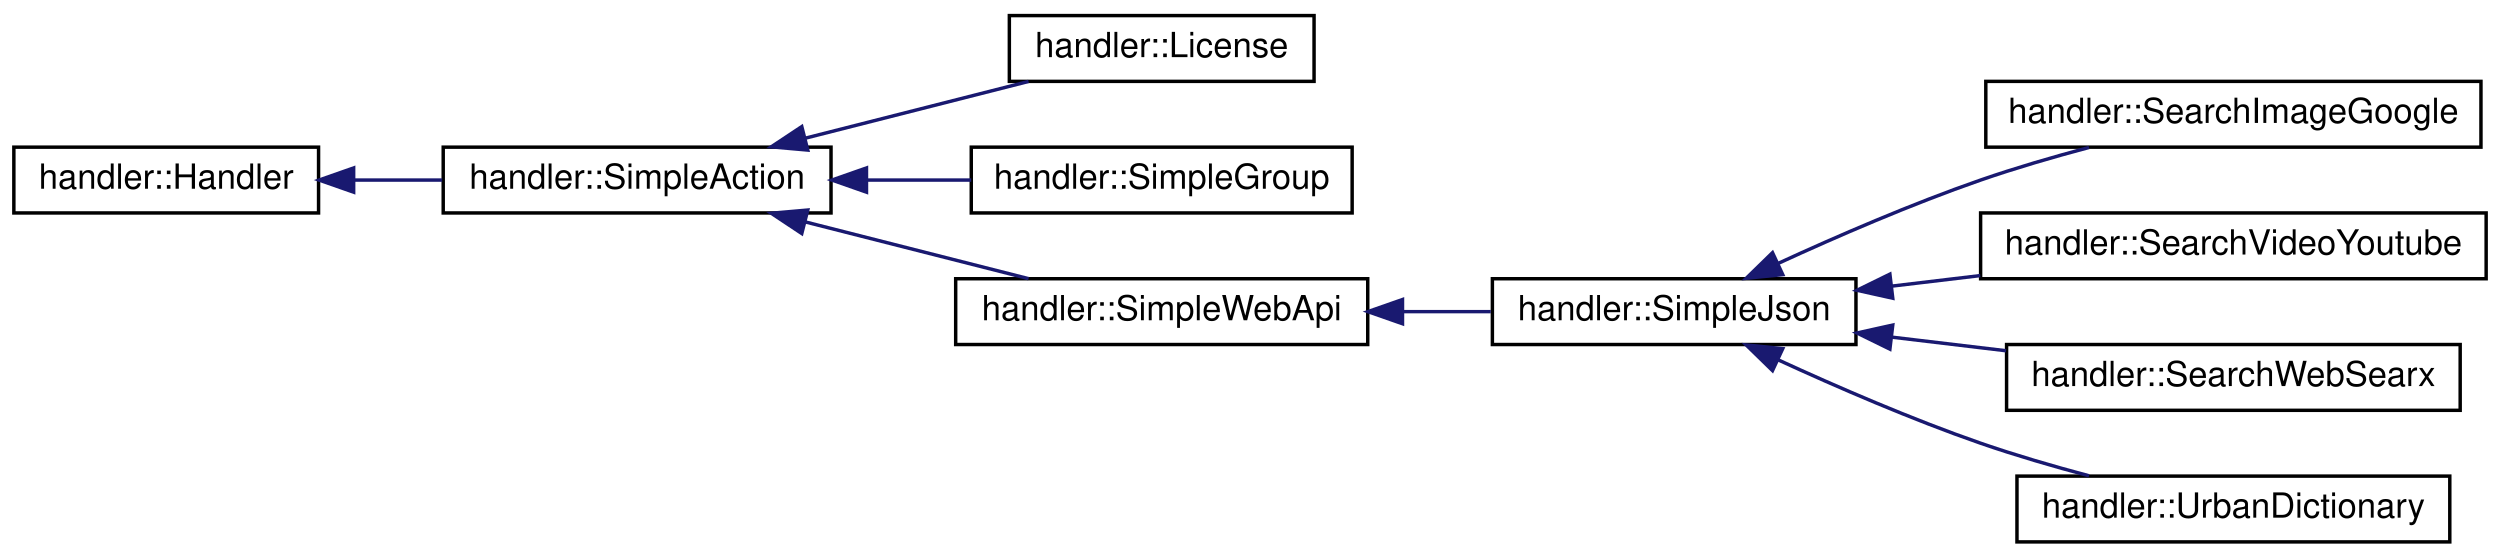
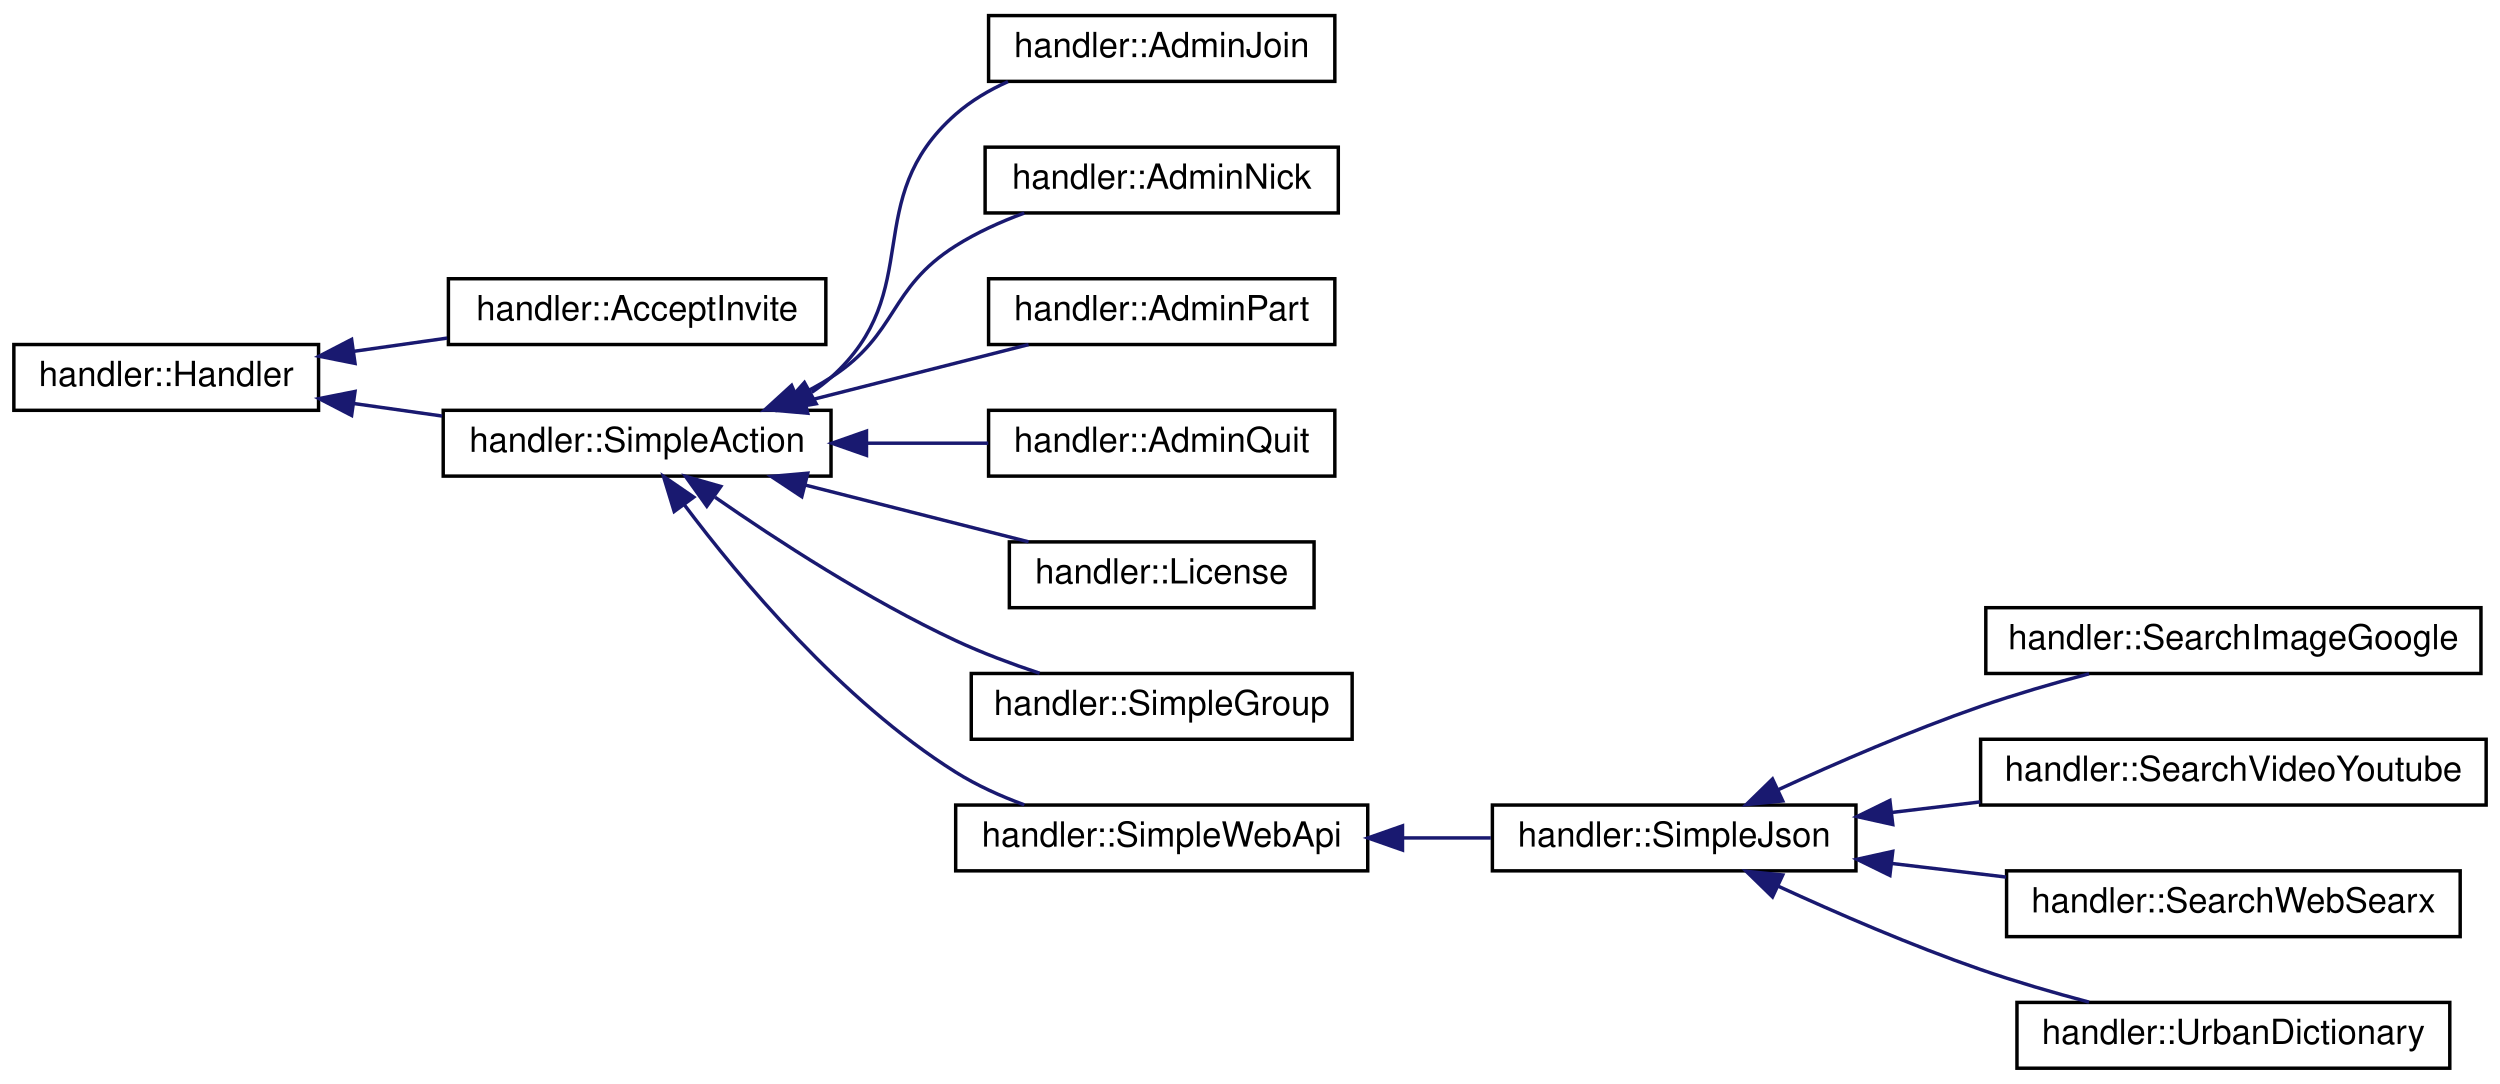
- <svg xmlns="http://www.w3.org/2000/svg" xmlns:xlink="http://www.w3.org/1999/xlink" width="722pt" height="161pt" viewBox="0.00 0.00 722.00 161.00">
-   <g id="graph0" class="graph" transform="scale(1 1) rotate(0) translate(4 157)">
+ <svg xmlns="http://www.w3.org/2000/svg" xmlns:xlink="http://www.w3.org/1999/xlink" width="722pt" height="313pt" viewBox="0.00 0.00 722.00 313.00">
+   <g id="graph0" class="graph" transform="scale(1 1) rotate(0) translate(4 309)">
    <g id="node1" class="node">
      <g id="a_node1">
        <a xlink:href="classhandler_1_1Handler.html" target="_top" xlink:title="Message handler abstract base class. ">
-           <polygon fill="none" stroke="black" points="0,-95.5 0,-114.5 88,-114.5 88,-95.5 0,-95.5" />
-           <text text-anchor="middle" x="44" y="-102.5" font-family="Helvetica,sans-Serif" font-size="10.00">handler::Handler</text>
+           <polygon fill="none" stroke="black" points="0,-190.5 0,-209.5 88,-209.5 88,-190.5 0,-190.5" />
+           <text text-anchor="middle" x="44" y="-197.5" font-family="Helvetica,sans-Serif" font-size="10.00">handler::Handler</text>
        </a>
      </g>
    </g>
    <g id="node2" class="node">
      <g id="a_node2">
-         <a xlink:href="classhandler_1_1SimpleAction.html" target="_top" xlink:title="A simple action sends a message to the same connection it came from. ">
-           <polygon fill="none" stroke="black" points="124,-95.5 124,-114.5 236,-114.5 236,-95.5 124,-95.5" />
-           <text text-anchor="middle" x="180" y="-102.5" font-family="Helvetica,sans-Serif" font-size="10.00">handler::SimpleAction</text>
+         <a xlink:href="classhandler_1_1AcceptInvite.html" target="_top" xlink:title="Makes the bot join channels (IRC) ">
+           <polygon fill="none" stroke="black" points="125.5,-209.5 125.5,-228.5 234.5,-228.5 234.5,-209.5 125.5,-209.5" />
+           <text text-anchor="middle" x="180" y="-216.5" font-family="Helvetica,sans-Serif" font-size="10.00">handler::AcceptInvite</text>
        </a>
      </g>
    </g>
    <g id="edge1" class="edge">
-       <path fill="none" stroke="midnightblue" d="M98.18,-105C106.568,-105 115.258,-105 123.693,-105" />
-       <polygon fill="midnightblue" stroke="midnightblue" points="98.136,-101.5 88.136,-105 98.136,-108.5 98.136,-101.5" />
+       <path fill="none" stroke="midnightblue" d="M98.307,-207.558C107.134,-208.81 116.293,-210.109 125.134,-211.362" />
+       <polygon fill="midnightblue" stroke="midnightblue" points="98.528,-204.055 88.136,-206.116 97.546,-210.986 98.528,-204.055" />
    </g>
    <g id="node3" class="node">
      <g id="a_node3">
+         <a xlink:href="classhandler_1_1SimpleAction.html" target="_top" xlink:title="A simple action sends a message to the same connection it came from. ">
+           <polygon fill="none" stroke="black" points="124,-171.5 124,-190.5 236,-190.5 236,-171.5 124,-171.5" />
+           <text text-anchor="middle" x="180" y="-178.5" font-family="Helvetica,sans-Serif" font-size="10.00">handler::SimpleAction</text>
+         </a>
+       </g>
+     </g>
+     <g id="edge2" class="edge">
+       <path fill="none" stroke="midnightblue" d="M98.18,-192.46C106.568,-191.27 115.258,-190.038 123.693,-188.842" />
+       <polygon fill="midnightblue" stroke="midnightblue" points="97.546,-189.014 88.136,-193.884 98.528,-195.945 97.546,-189.014" />
+     </g>
+     <g id="node4" class="node">
+       <g id="a_node4">
+         <a xlink:href="classhandler_1_1AdminJoin.html" target="_top" xlink:title="Makes the bot join channels (IRC) ">
+           <polygon fill="none" stroke="black" points="281.5,-285.5 281.5,-304.5 381.5,-304.5 381.5,-285.5 281.5,-285.5" />
+           <text text-anchor="middle" x="331.5" y="-292.5" font-family="Helvetica,sans-Serif" font-size="10.00">handler::AdminJoin</text>
+         </a>
+       </g>
+     </g>
+     <g id="edge3" class="edge">
+       <path fill="none" stroke="midnightblue" d="M230.407,-195.688C232.38,-197.005 234.258,-198.439 236,-200 263.838,-224.939 243.931,-251.321 272,-276 276.411,-279.878 281.626,-282.967 287.098,-285.426" />
+       <polygon fill="midnightblue" stroke="midnightblue" points="231.704,-192.405 221.259,-190.628 228.316,-198.531 231.704,-192.405" />
+     </g>
+     <g id="node5" class="node">
+       <g id="a_node5">
+         <a xlink:href="classhandler_1_1AdminNick.html" target="_top" xlink:title="Changes the bot nick (IRC) ">
+           <polygon fill="none" stroke="black" points="280.5,-247.5 280.5,-266.5 382.5,-266.5 382.5,-247.5 280.5,-247.5" />
+           <text text-anchor="middle" x="331.5" y="-254.5" font-family="Helvetica,sans-Serif" font-size="10.00">handler::AdminNick</text>
+         </a>
+       </g>
+     </g>
+     <g id="edge4" class="edge">
+       <path fill="none" stroke="midnightblue" d="M226.085,-194.525C229.538,-196.173 232.887,-197.994 236,-200 255.555,-212.604 252.329,-225.579 272,-238 278.049,-241.82 284.939,-244.942 291.816,-247.469" />
+       <polygon fill="midnightblue" stroke="midnightblue" points="227.36,-191.263 216.788,-190.558 224.613,-197.702 227.36,-191.263" />
+     </g>
+     <g id="node6" class="node">
+       <g id="a_node6">
+         <a xlink:href="classhandler_1_1AdminPart.html" target="_top" xlink:title="Makes the bot part channels (IRC) ">
+           <polygon fill="none" stroke="black" points="281.5,-209.5 281.5,-228.5 381.5,-228.5 381.5,-209.5 281.5,-209.5" />
+           <text text-anchor="middle" x="331.5" y="-216.5" font-family="Helvetica,sans-Serif" font-size="10.00">handler::AdminPart</text>
+         </a>
+       </g>
+     </g>
+     <g id="edge5" class="edge">
+       <path fill="none" stroke="midnightblue" d="M228.652,-193.112C249.473,-198.404 273.538,-204.521 293.046,-209.48" />
+       <polygon fill="midnightblue" stroke="midnightblue" points="229.279,-189.66 218.725,-190.589 227.555,-196.445 229.279,-189.66" />
+     </g>
+     <g id="node7" class="node">
+       <g id="a_node7">
+         <a xlink:href="classhandler_1_1AdminQuit.html" target="_top" xlink:title="Quits the bot. ">
+           <polygon fill="none" stroke="black" points="281.5,-171.5 281.5,-190.5 381.5,-190.5 381.5,-171.5 281.5,-171.5" />
+           <text text-anchor="middle" x="331.5" y="-178.5" font-family="Helvetica,sans-Serif" font-size="10.00">handler::AdminQuit</text>
+         </a>
+       </g>
+     </g>
+     <g id="edge6" class="edge">
+       <path fill="none" stroke="midnightblue" d="M246.446,-181C258.181,-181 270.226,-181 281.401,-181" />
+       <polygon fill="midnightblue" stroke="midnightblue" points="246.244,-177.5 236.244,-181 246.243,-184.5 246.244,-177.5" />
+     </g>
+     <g id="node8" class="node">
+       <g id="a_node8">
        <a xlink:href="classhandler_1_1License.html" target="_top" xlink:title="Handler showing licensing information. ">
          <polygon fill="none" stroke="black" points="287.5,-133.5 287.5,-152.5 375.5,-152.5 375.5,-133.5 287.5,-133.5" />
          <text text-anchor="middle" x="331.5" y="-140.5" font-family="Helvetica,sans-Serif" font-size="10.00">handler::License</text>
        </a>
      </g>
    </g>
-     <g id="edge2" class="edge">
-       <path fill="none" stroke="midnightblue" d="M228.652,-117.112C249.473,-122.404 273.538,-128.521 293.046,-133.48" />
-       <polygon fill="midnightblue" stroke="midnightblue" points="229.279,-113.66 218.725,-114.589 227.555,-120.445 229.279,-113.66" />
+     <g id="edge7" class="edge">
+       <path fill="none" stroke="midnightblue" d="M228.652,-168.888C249.473,-163.596 273.538,-157.479 293.046,-152.52" />
+       <polygon fill="midnightblue" stroke="midnightblue" points="227.555,-165.555 218.725,-171.411 229.279,-172.34 227.555,-165.555" />
    </g>
-     <g id="node4" class="node">
-       <g id="a_node4">
+     <g id="node9" class="node">
+       <g id="a_node9">
        <a xlink:href="classhandler_1_1SimpleGroup.html" target="_top" xlink:title="A simple group of actions which share some settings. ">
          <polygon fill="none" stroke="black" points="276.5,-95.5 276.5,-114.5 386.5,-114.5 386.5,-95.5 276.5,-95.5" />
          <text text-anchor="middle" x="331.5" y="-102.5" font-family="Helvetica,sans-Serif" font-size="10.00">handler::SimpleGroup</text>
        </a>
      </g>
    </g>
-     <g id="edge3" class="edge">
-       <path fill="none" stroke="midnightblue" d="M246.55,-105C256.547,-105 266.766,-105 276.479,-105" />
-       <polygon fill="midnightblue" stroke="midnightblue" points="246.244,-101.5 236.244,-105 246.243,-108.5 246.244,-101.5" />
+     <g id="edge8" class="edge">
+       <path fill="none" stroke="midnightblue" d="M202.512,-165.401C220.43,-152.939 246.971,-135.686 272,-124 279.644,-120.431 288.141,-117.256 296.237,-114.57" />
+       <polygon fill="midnightblue" stroke="midnightblue" points="200.131,-162.798 193.982,-171.426 204.169,-168.515 200.131,-162.798" />
    </g>
-     <g id="node5" class="node">
-       <g id="a_node5">
+     <g id="node10" class="node">
+       <g id="a_node10">
        <a xlink:href="classhandler_1_1SimpleWebApi.html" target="_top" xlink:title="Simple base class for handlers calling web resources. ">
          <polygon fill="none" stroke="black" points="272,-57.5 272,-76.5 391,-76.5 391,-57.5 272,-57.5" />
          <text text-anchor="middle" x="331.5" y="-64.5" font-family="Helvetica,sans-Serif" font-size="10.00">handler::SimpleWebApi</text>
        </a>
      </g>
    </g>
-     <g id="edge4" class="edge">
-       <path fill="none" stroke="midnightblue" d="M228.652,-92.888C249.473,-87.596 273.538,-81.479 293.046,-76.52" />
-       <polygon fill="midnightblue" stroke="midnightblue" points="227.555,-89.555 218.725,-95.411 229.279,-96.34 227.555,-89.555" />
+     <g id="edge9" class="edge">
+       <path fill="none" stroke="midnightblue" d="M193.599,-163.262C209.56,-142.019 238.993,-106.715 272,-86 278.06,-82.197 284.955,-79.083 291.833,-76.558" />
+       <polygon fill="midnightblue" stroke="midnightblue" points="190.706,-161.288 187.613,-171.421 196.35,-165.429 190.706,-161.288" />
    </g>
-     <g id="node6" class="node">
-       <g id="a_node6">
+     <g id="node11" class="node">
+       <g id="a_node11">
        <a xlink:href="classhandler_1_1SimpleJson.html" target="_top" xlink:title="Simple base class for handlers using AJAX web APIs. ">
          <polygon fill="none" stroke="black" points="427,-57.5 427,-76.5 532,-76.5 532,-57.5 427,-57.5" />
          <text text-anchor="middle" x="479.5" y="-64.5" font-family="Helvetica,sans-Serif" font-size="10.00">handler::SimpleJson</text>
        </a>
      </g>
    </g>
-     <g id="edge5" class="edge">
+     <g id="edge10" class="edge">
      <path fill="none" stroke="midnightblue" d="M401.044,-67C409.62,-67 418.279,-67 426.544,-67" />
      <polygon fill="midnightblue" stroke="midnightblue" points="401.043,-63.5 391.043,-67 401.043,-70.5 401.043,-63.5" />
    </g>
-     <g id="node7" class="node">
-       <g id="a_node7">
+     <g id="node12" class="node">
+       <g id="a_node12">
        <a xlink:href="classhandler_1_1SearchImageGoogle.html" target="_top" xlink:title="Handler searching images with Google. ">
          <polygon fill="none" stroke="black" points="569.5,-114.5 569.5,-133.5 712.5,-133.5 712.5,-114.5 569.5,-114.5" />
          <text text-anchor="middle" x="641" y="-121.5" font-family="Helvetica,sans-Serif" font-size="10.00">handler::SearchImageGoogle</text>
        </a>
      </g>
    </g>
-     <g id="edge6" class="edge">
+     <g id="edge11" class="edge">
      <path fill="none" stroke="midnightblue" d="M509.6,-80.961C526.417,-88.692 548.118,-98.104 568,-105 578.016,-108.474 589.002,-111.672 599.31,-114.414" />
      <polygon fill="midnightblue" stroke="midnightblue" points="510.856,-77.685 500.314,-76.635 507.9,-84.03 510.856,-77.685" />
    </g>
-     <g id="node8" class="node">
-       <g id="a_node8">
+     <g id="node13" class="node">
+       <g id="a_node13">
        <a xlink:href="classhandler_1_1SearchVideoYoutube.html" target="_top" xlink:title="Handler searching a video on Youtube. ">
          <polygon fill="none" stroke="black" points="568,-76.5 568,-95.5 714,-95.5 714,-76.5 568,-76.5" />
          <text text-anchor="middle" x="641" y="-83.5" font-family="Helvetica,sans-Serif" font-size="10.00">handler::SearchVideoYoutube</text>
        </a>
      </g>
    </g>
-     <g id="edge7" class="edge">
+     <g id="edge12" class="edge">
      <path fill="none" stroke="midnightblue" d="M542.336,-74.366C550.711,-75.364 559.364,-76.394 567.9,-77.411" />
      <polygon fill="midnightblue" stroke="midnightblue" points="542.629,-70.876 532.285,-73.169 541.801,-77.827 542.629,-70.876" />
    </g>
-     <g id="node9" class="node">
-       <g id="a_node9">
+     <g id="node14" class="node">
+       <g id="a_node14">
        <a xlink:href="classhandler_1_1SearchWebSearx.html" target="_top" xlink:title="Handler searching a web page using Searx. ">
          <polygon fill="none" stroke="black" points="575.5,-38.5 575.5,-57.5 706.5,-57.5 706.5,-38.5 575.5,-38.5" />
          <text text-anchor="middle" x="641" y="-45.5" font-family="Helvetica,sans-Serif" font-size="10.00">handler::SearchWebSearx</text>
        </a>
      </g>
    </g>
-     <g id="edge8" class="edge">
+     <g id="edge13" class="edge">
      <path fill="none" stroke="midnightblue" d="M542.46,-59.619C553.248,-58.334 564.493,-56.995 575.351,-55.701" />
      <polygon fill="midnightblue" stroke="midnightblue" points="541.801,-56.173 532.285,-60.831 542.629,-63.124 541.801,-56.173" />
    </g>
-     <g id="node10" class="node">
-       <g id="a_node10">
+     <g id="node15" class="node">
+       <g id="a_node15">
        <a xlink:href="classhandler_1_1UrbanDictionary.html" target="_top" xlink:title="Handler searching a definition on Urban Dictionary. ">
          <polygon fill="none" stroke="black" points="578.5,-0.5 578.5,-19.5 703.5,-19.5 703.5,-0.5 578.5,-0.5" />
          <text text-anchor="middle" x="641" y="-7.5" font-family="Helvetica,sans-Serif" font-size="10.00">handler::UrbanDictionary</text>
        </a>
      </g>
    </g>
-     <g id="edge9" class="edge">
+     <g id="edge14" class="edge">
      <path fill="none" stroke="midnightblue" d="M509.6,-53.039C526.417,-45.308 548.118,-35.896 568,-29 578.016,-25.526 589.002,-22.328 599.31,-19.586" />
      <polygon fill="midnightblue" stroke="midnightblue" points="507.9,-49.97 500.314,-57.365 510.856,-56.315 507.9,-49.97" />
    </g>
  </g>
</svg>
